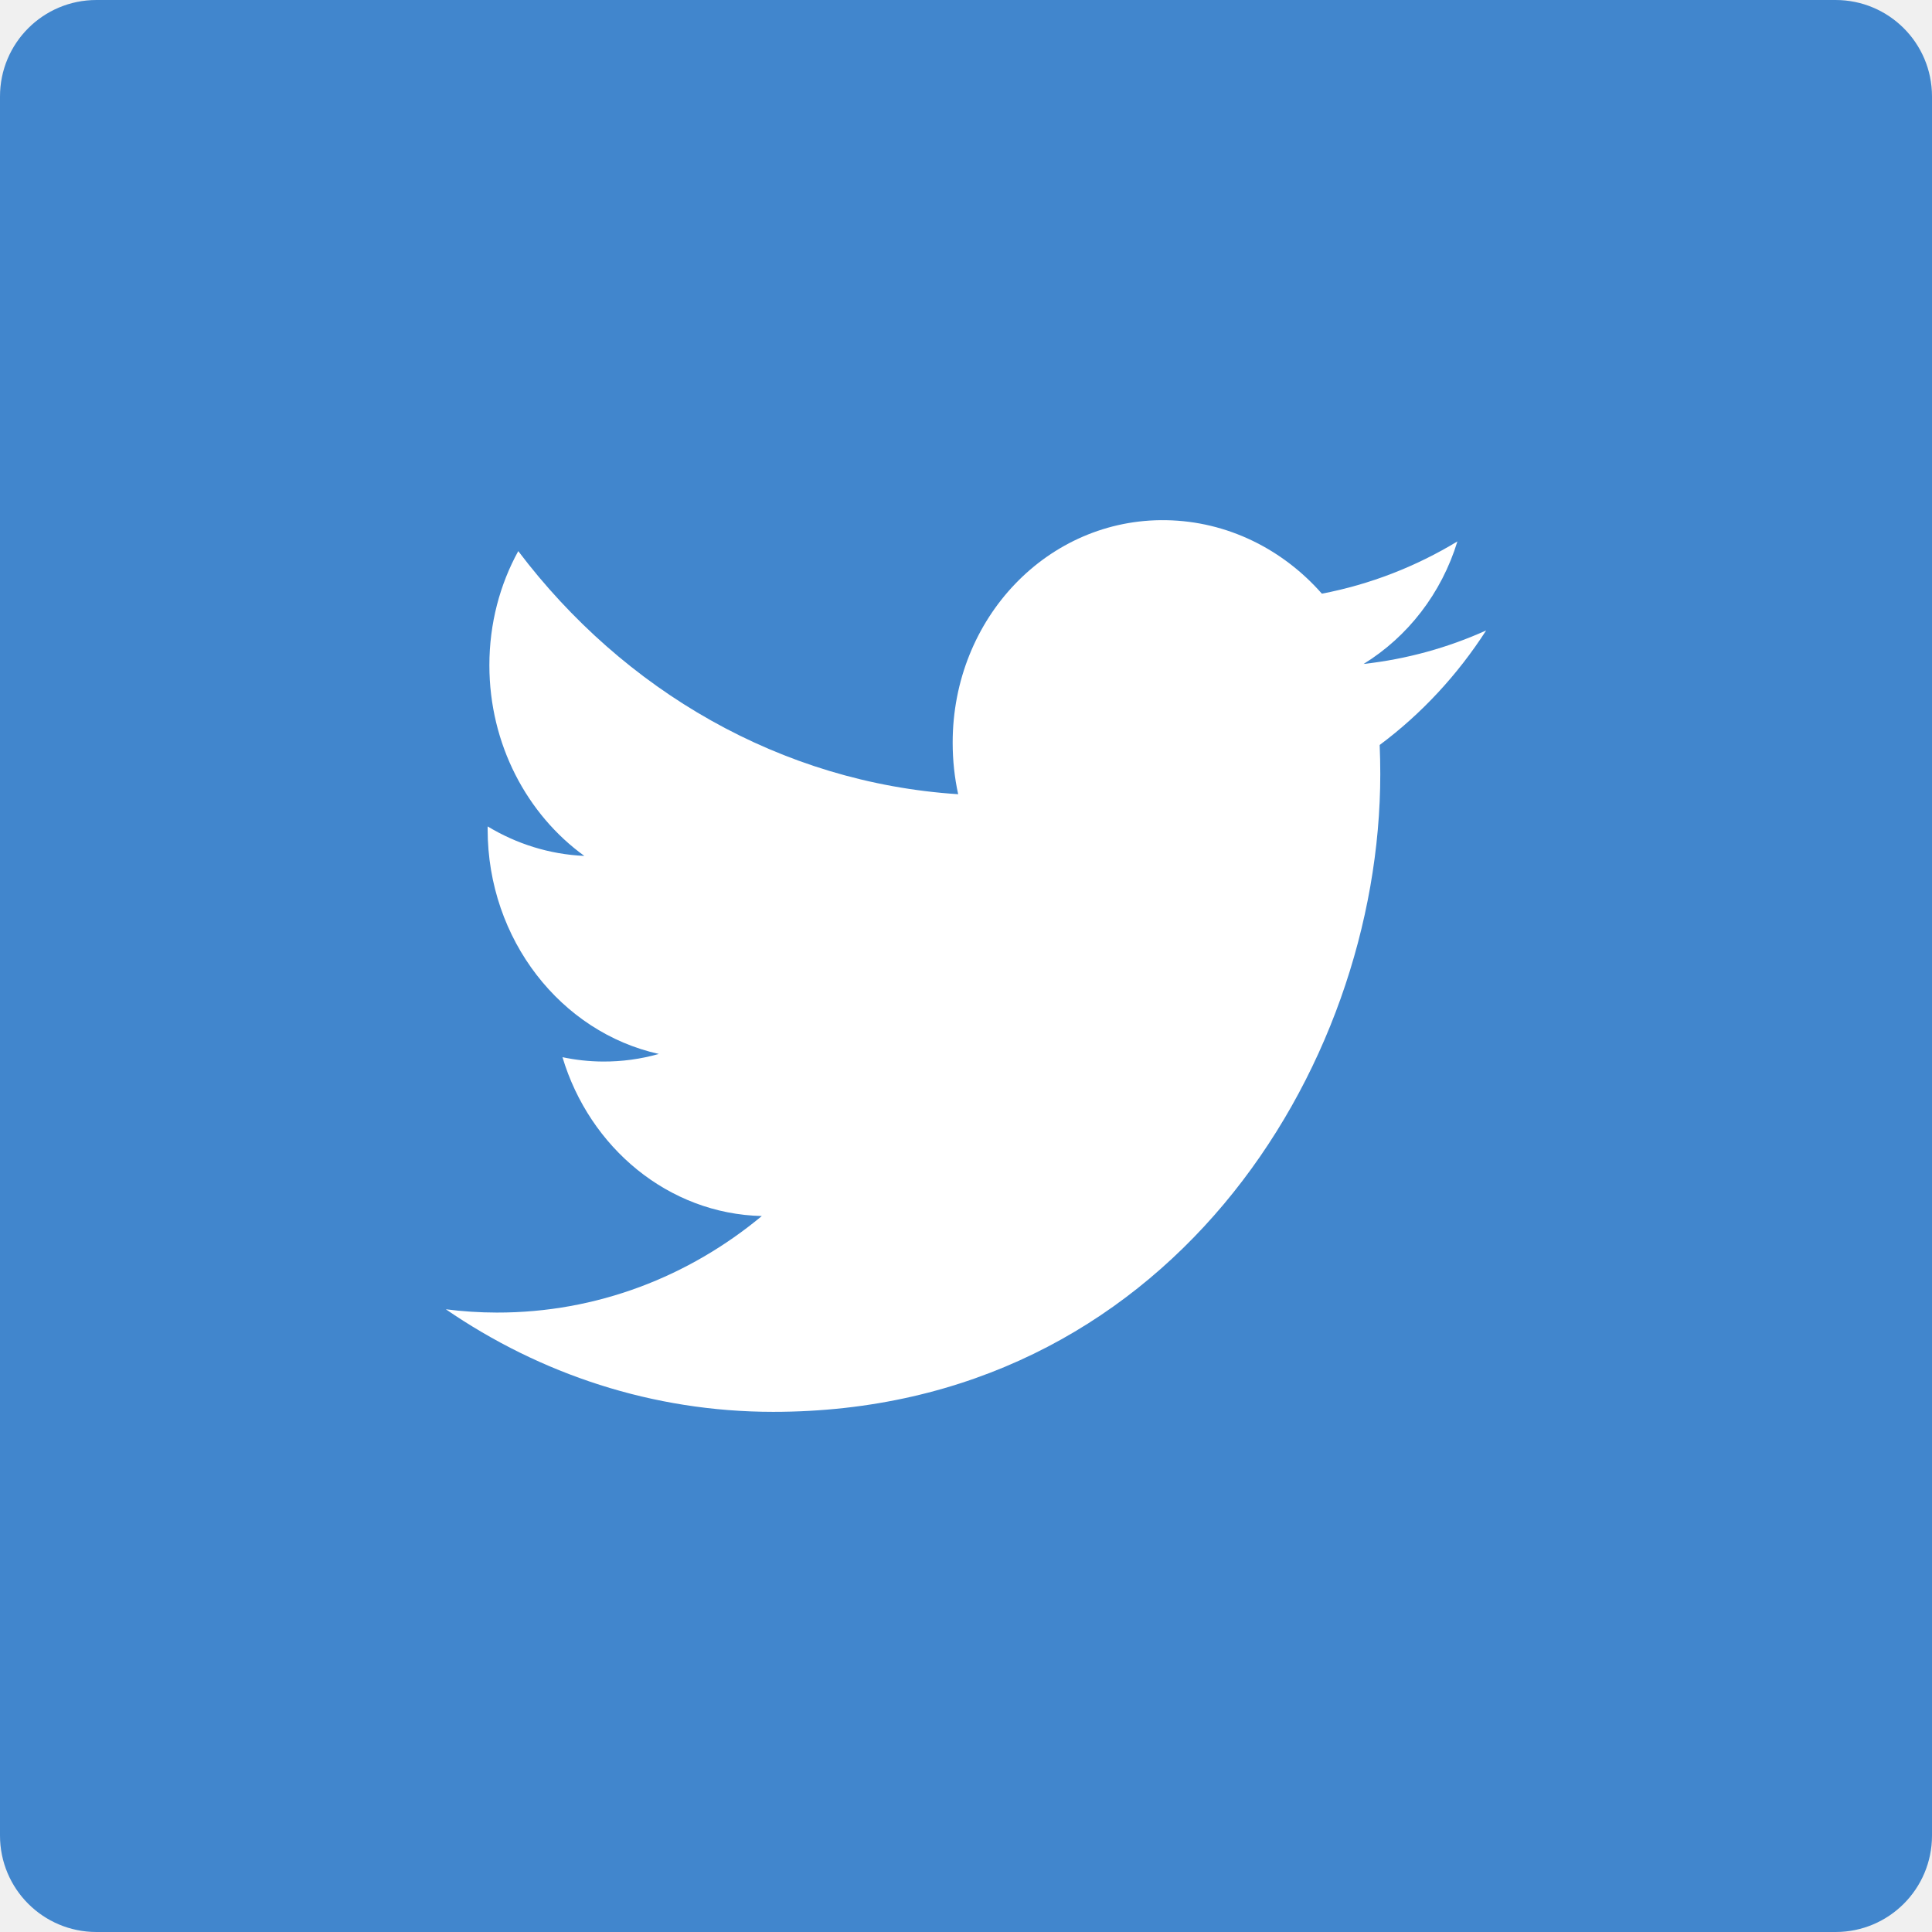
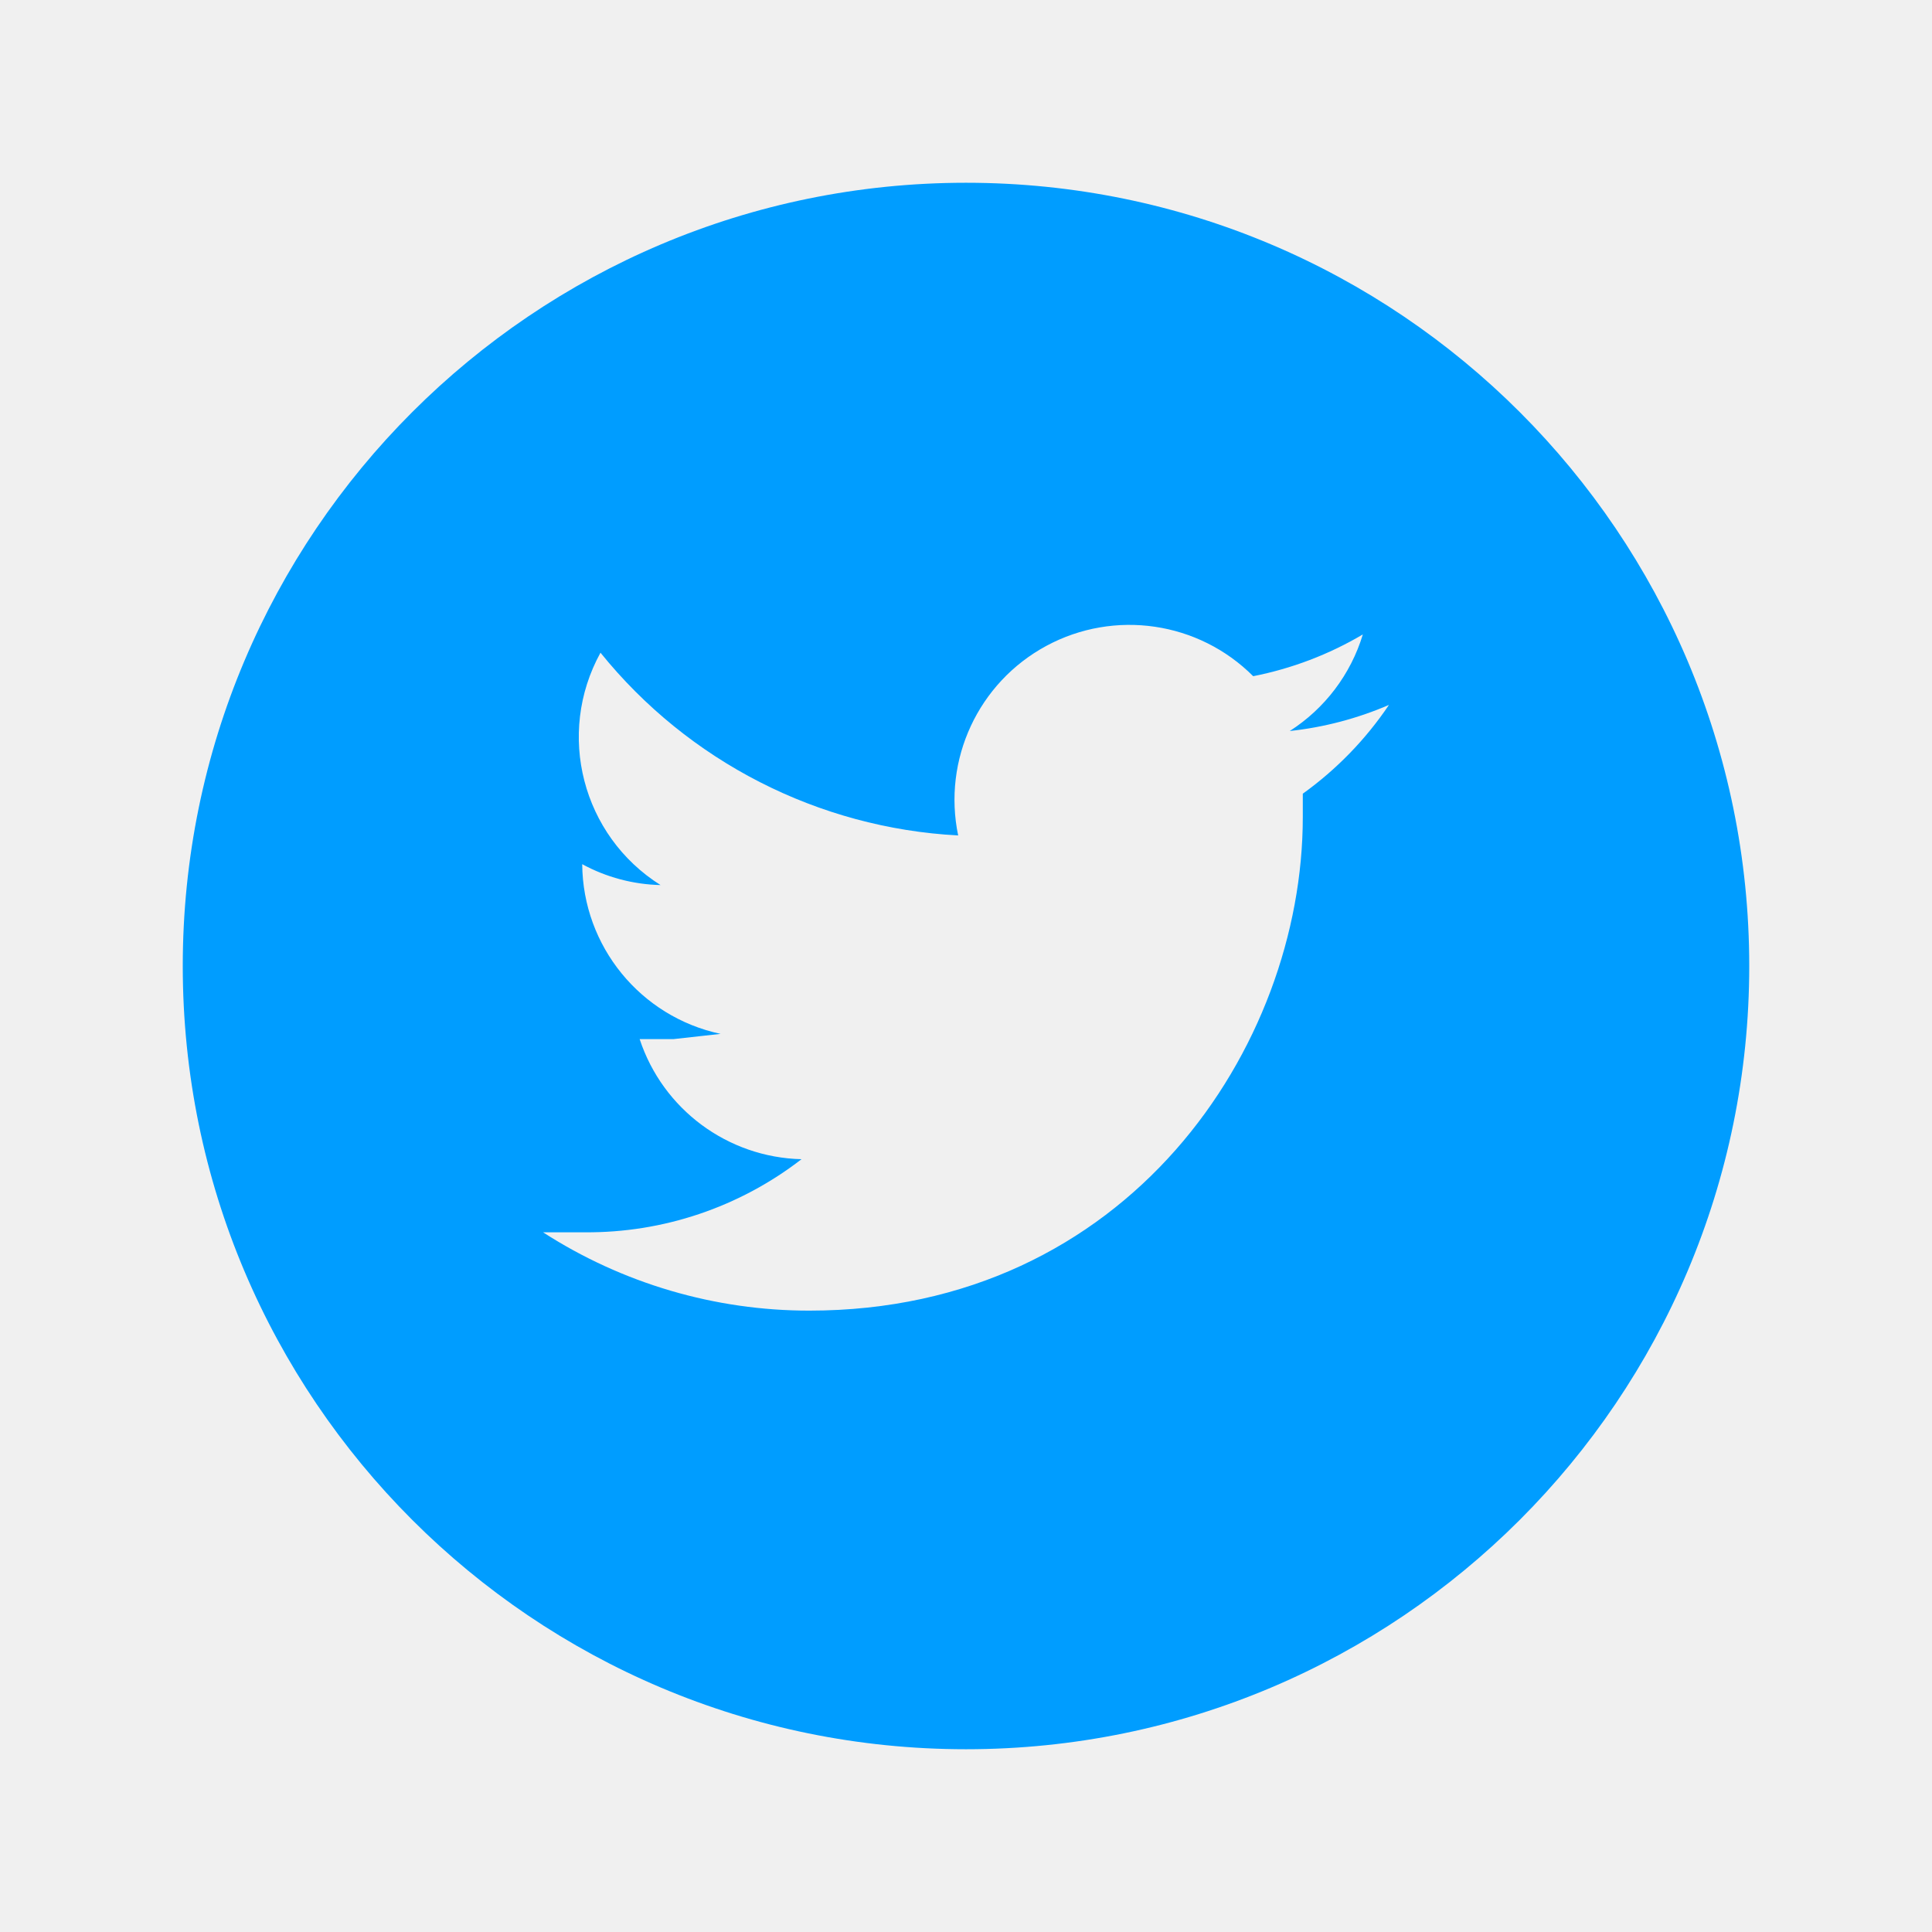
- <svg xmlns="http://www.w3.org/2000/svg" height="60px" version="1.1" viewBox="0 0 60 60" width="60px">
-   <defs />
-   <g fill="none" fill-rule="evenodd" id="soical" stroke="none" stroke-width="1">
-     <g id="social" transform="translate(-173, -138)">
-       <g id="slices" transform="translate(173, 138)" />
-       <g fill="#4186CD" id="square-flat" transform="translate(173, 138)">
-         <path d="M2.996,0 L57.004,0 C58.659,0 60,1.337 60,2.996 L60,57.004 C60,58.659 58.663,60 57.004,60 L2.996,60 C1.341,60 0,58.663 0,57.004 L0,2.996 C0,1.341 1.337,0 2.996,0 Z" id="square" />
-       </g>
-       <g fill="#FFFFFF" id="icon" transform="translate(182, 150)">
-         <path d="M32.052,6.437 C30.843,5.062 29.121,4.186 27.214,4.155 C23.554,4.094 20.586,7.187 20.586,11.063 C20.586,11.613 20.644,12.15 20.757,12.665 C15.249,12.307 10.364,9.439 7.095,5.115 C6.525,6.151 6.198,7.362 6.198,8.659 C6.198,11.115 7.368,13.295 9.147,14.581 C8.06,14.533 7.038,14.205 6.144,13.665 C6.144,13.694 6.144,13.724 6.144,13.754 C6.144,17.184 8.429,20.061 11.461,20.731 C10.905,20.889 10.319,20.971 9.715,20.967 C9.287,20.964 8.872,20.917 8.468,20.832 C9.311,23.644 11.759,25.697 14.659,25.765 C12.391,27.648 9.533,28.769 6.427,28.763 C5.892,28.762 5.365,28.727 4.846,28.661 C7.78,30.673 11.264,31.845 15.007,31.846 C27.199,31.849 33.866,21.24 33.866,12.037 C33.866,11.735 33.859,11.435 33.847,11.136 C35.142,10.171 36.265,8.961 37.154,7.579 C35.965,8.115 34.688,8.471 33.347,8.62 C34.715,7.778 35.767,6.43 36.261,4.814 C34.981,5.59 33.562,6.148 32.052,6.437 Z" id="twitter" />
-       </g>
-     </g>
-   </g>
+ <svg xmlns="http://www.w3.org/2000/svg" id="Layer_1" data-name="Layer 1" viewBox="0 0 74 74">
+   <defs>
+     <style>.cls-1{fill:#009dff;}</style>
+   </defs>
+   <path class="cls-1" d="M37,7A30,30,0,1,0,67,37,30,30,0,0,0,37,7ZM49.9,30.4c0,0.3,0,.6,0,0.9,0,8.8-6.7,18.9-18.9,18.9a18.8,18.8,0,0,1-10.2-3h1.6a13.4,13.4,0,0,0,8.3-2.8,6.7,6.7,0,0,1-6.2-4.6h1.3l1.8-.2a6.7,6.7,0,0,1-5.3-6.5h0a6.6,6.6,0,0,0,3,.8A6.7,6.7,0,0,1,23,25a18.9,18.9,0,0,0,13.7,7,6.7,6.7,0,0,1,11.3-6.1,13.3,13.3,0,0,0,4.2-1.6A6.7,6.7,0,0,1,49.4,28a13.2,13.2,0,0,0,3.8-1A13.4,13.4,0,0,1,49.9,30.4Z" />
</svg>
